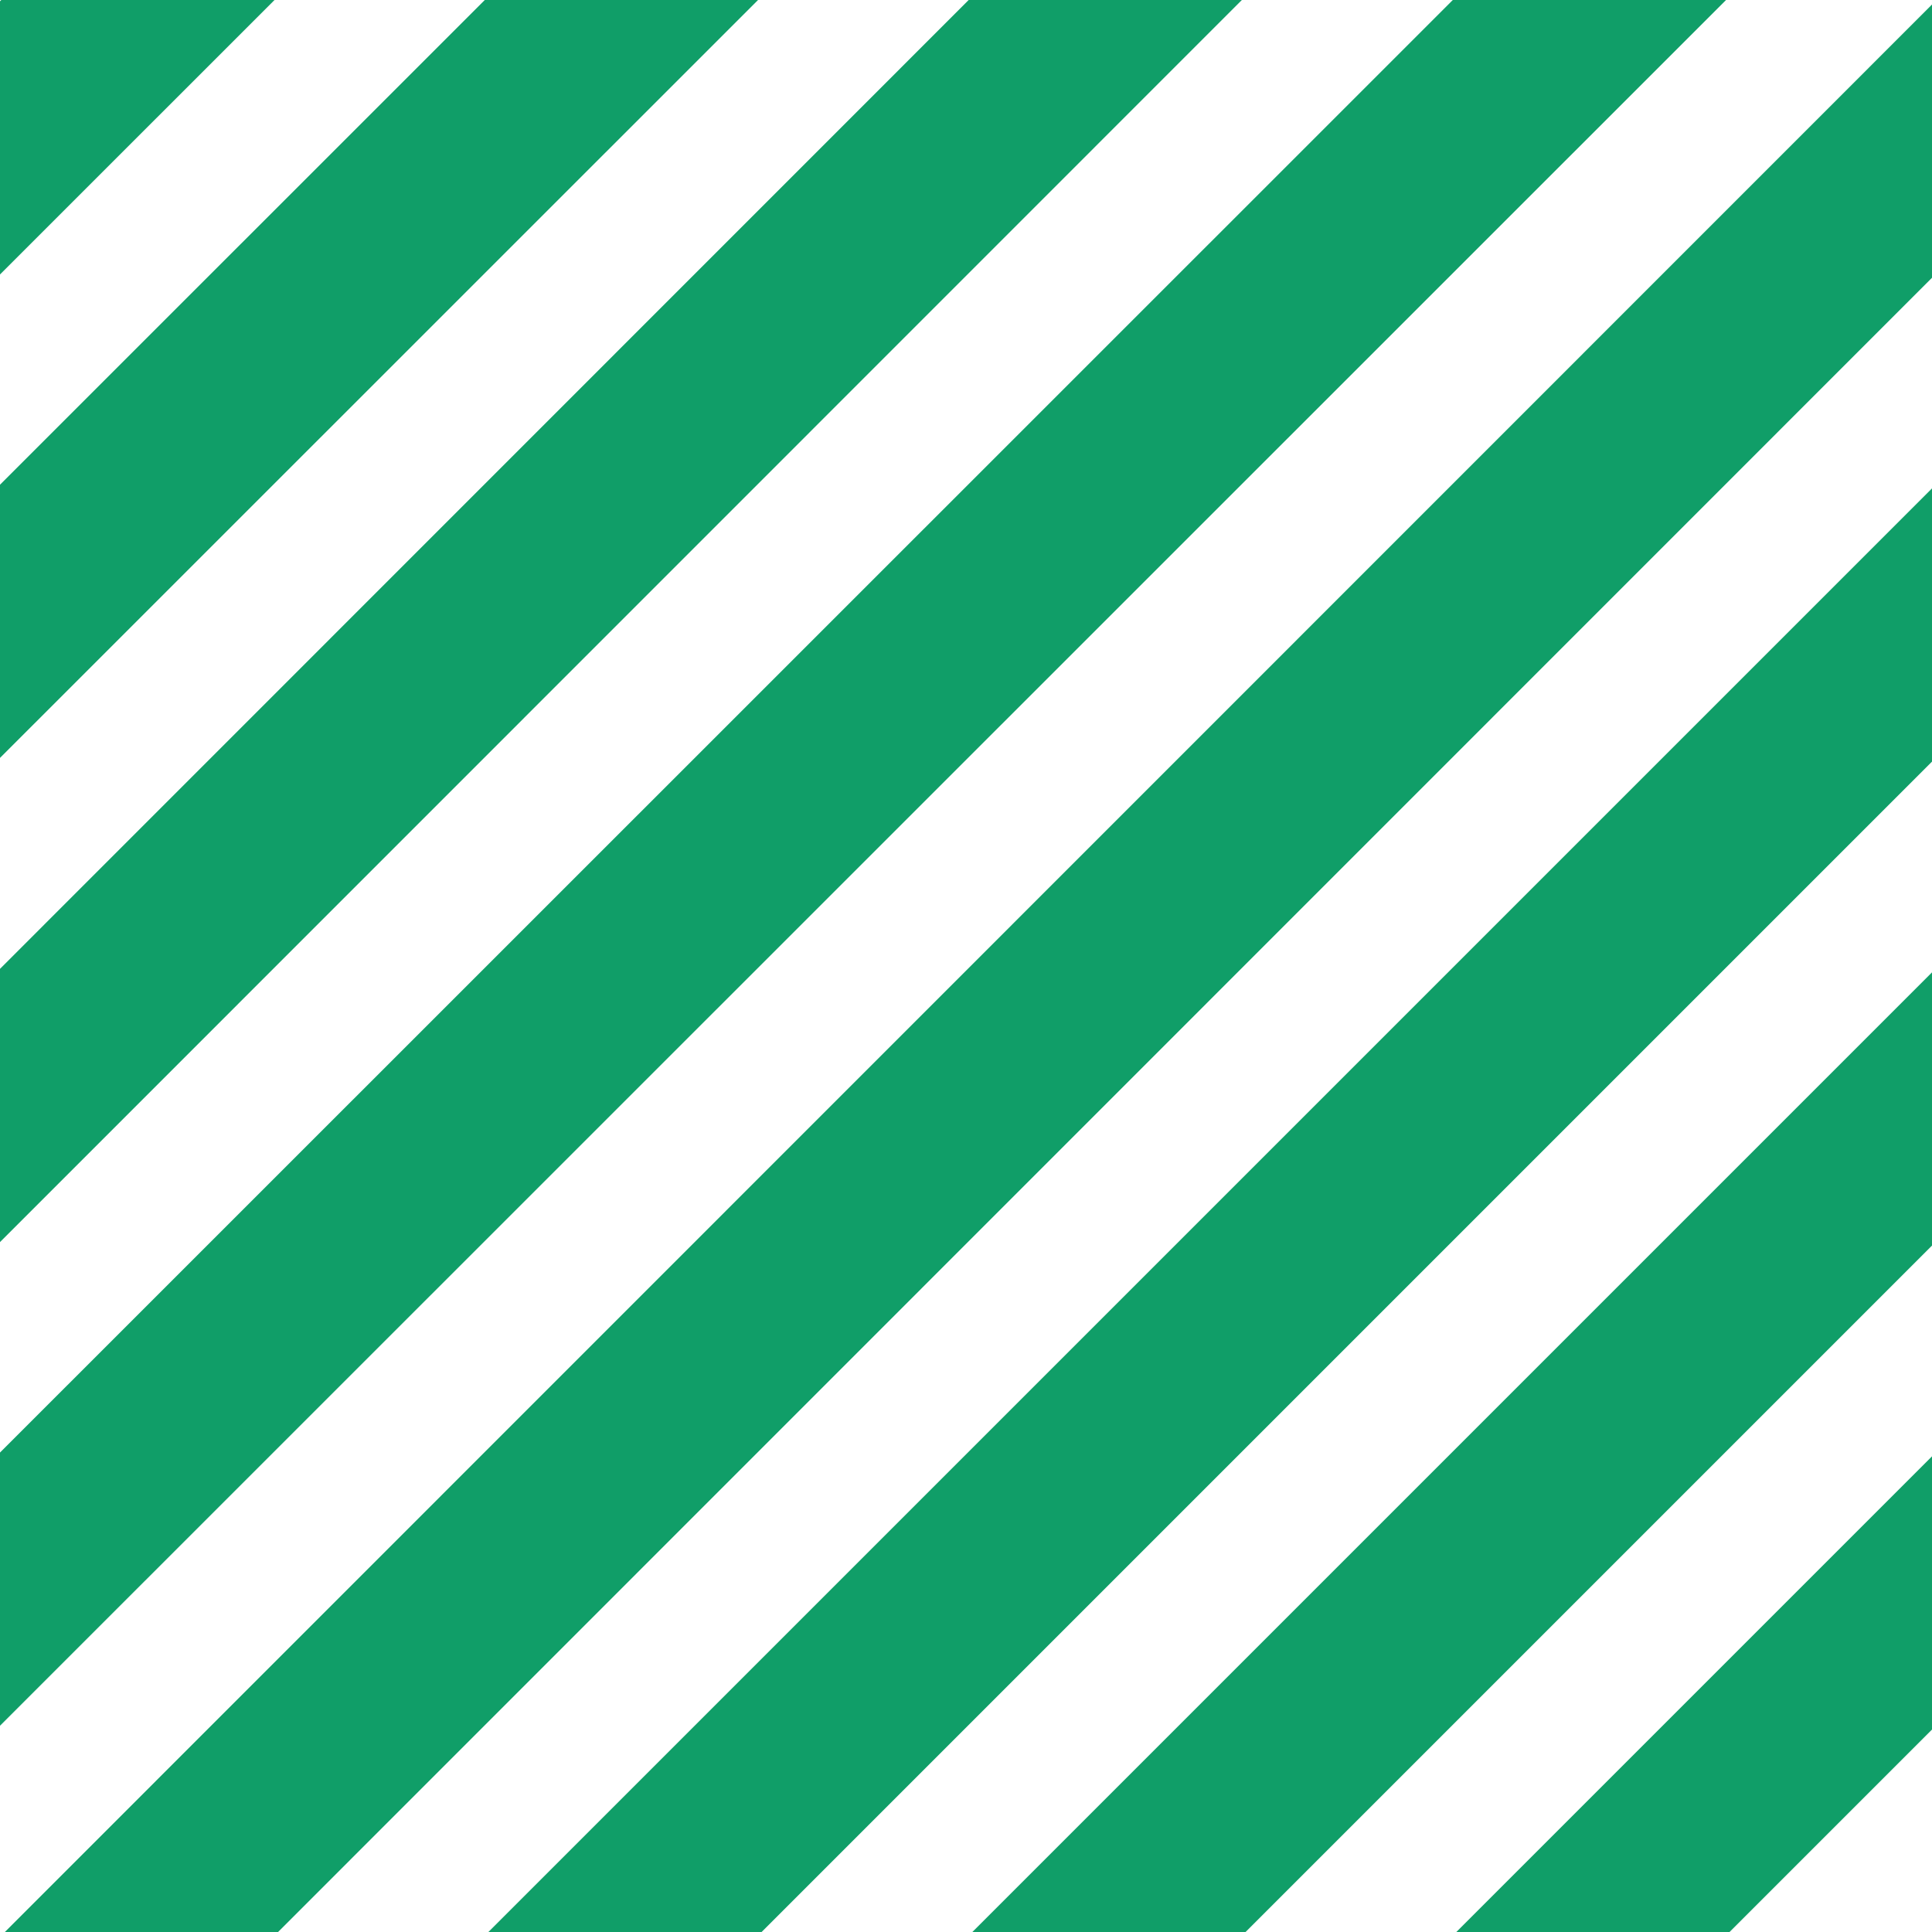
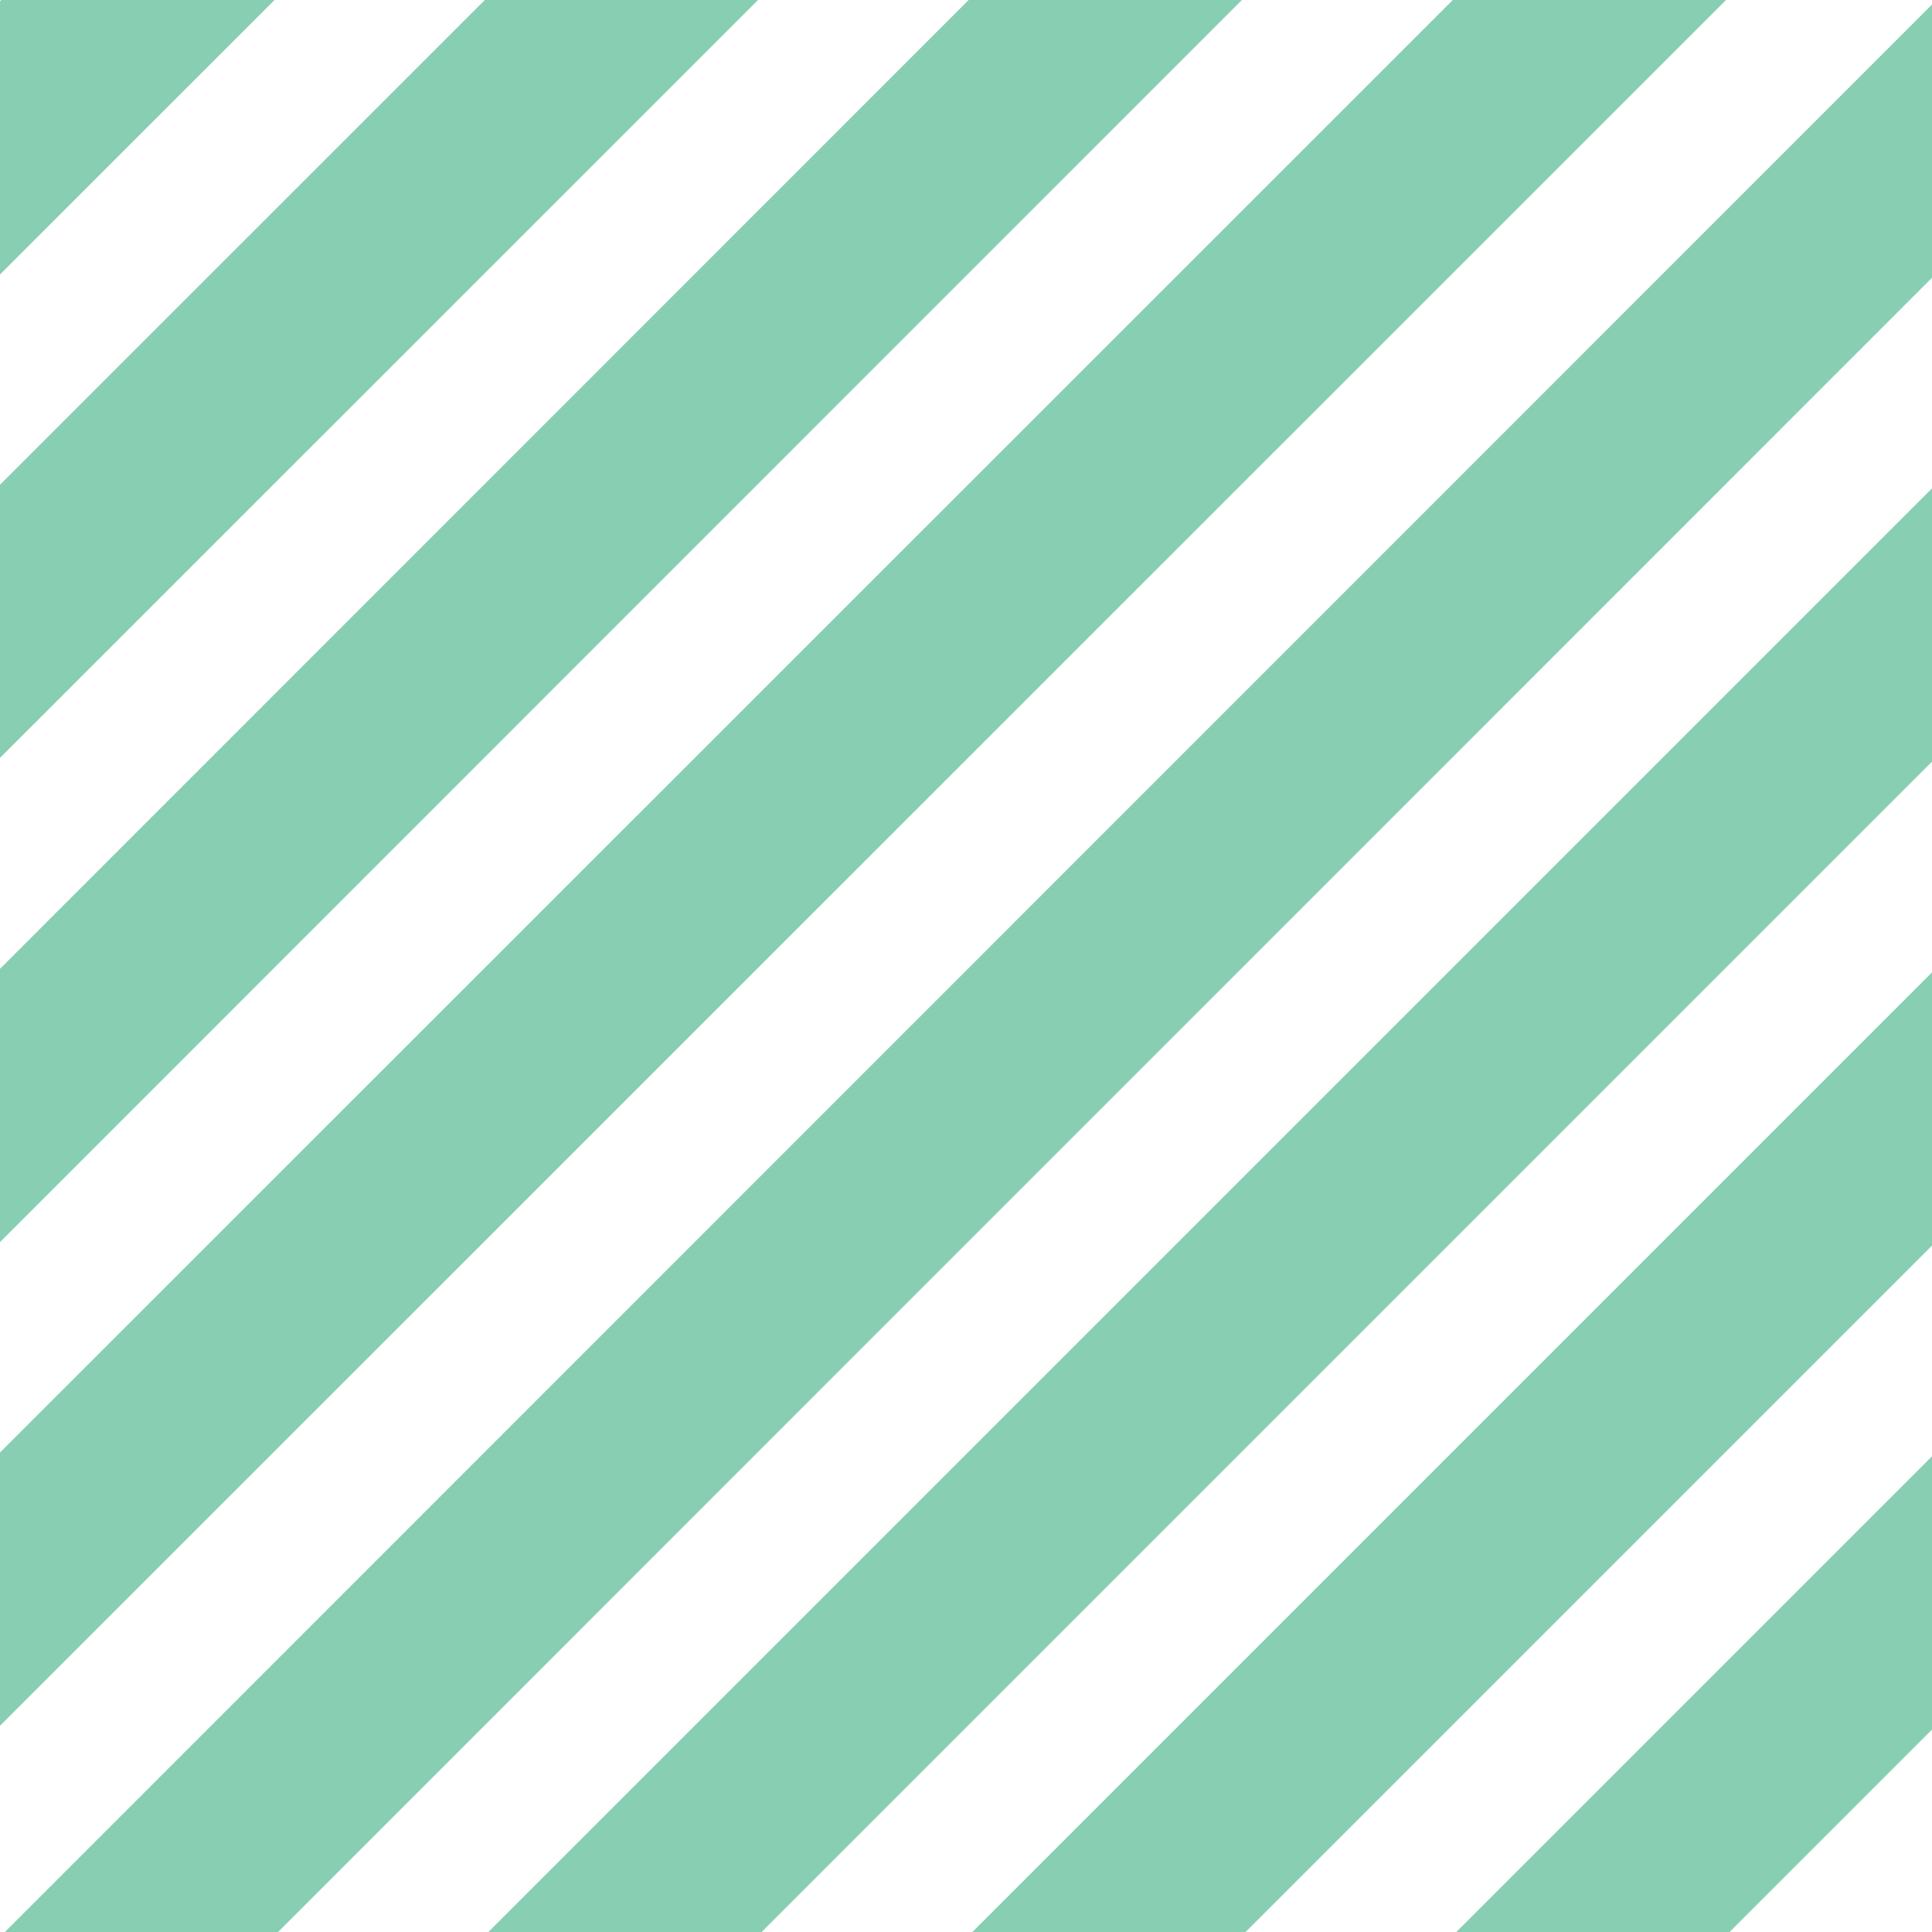
<svg xmlns="http://www.w3.org/2000/svg" id="Layer_1" viewBox="0 0 40 40">
  <defs>
-     <style>.cls-1{fill:none;stroke:#109e68;stroke-miterlimit:10;stroke-width:4px;}</style>
+     <style>.cls-1{fill:none;stroke:#109e68;stroke-miterlimit:10;stroke-width:4px;stroke-opacity: 0.5;}</style>
  </defs>
  <line class="cls-1" x1="19.61" y1="63.39" x2="75.01" y2="7.98" />
  <line class="cls-1" x1="14.03" y1="58.95" x2="69.43" y2="3.55" />
  <line class="cls-1" x1="8.44" y1="54.52" x2="63.85" y2="-.89" />
  <line class="cls-1" x1="2.86" y1="50.08" x2="58.26" y2="-5.32" />
  <line class="cls-1" x1="-2.72" y1="45.65" x2="52.68" y2="-9.76" />
  <line class="cls-1" x1="-8.31" y1="41.21" x2="47.1" y2="-14.19" />
  <line class="cls-1" x1="-13.89" y1="36.78" x2="41.51" y2="-18.63" />
  <line class="cls-1" x1="-19.48" y1="32.34" x2="35.93" y2="-23.06" />
  <line class="cls-1" x1="-25.06" y1="27.91" x2="30.35" y2="-27.49" />
</svg>
